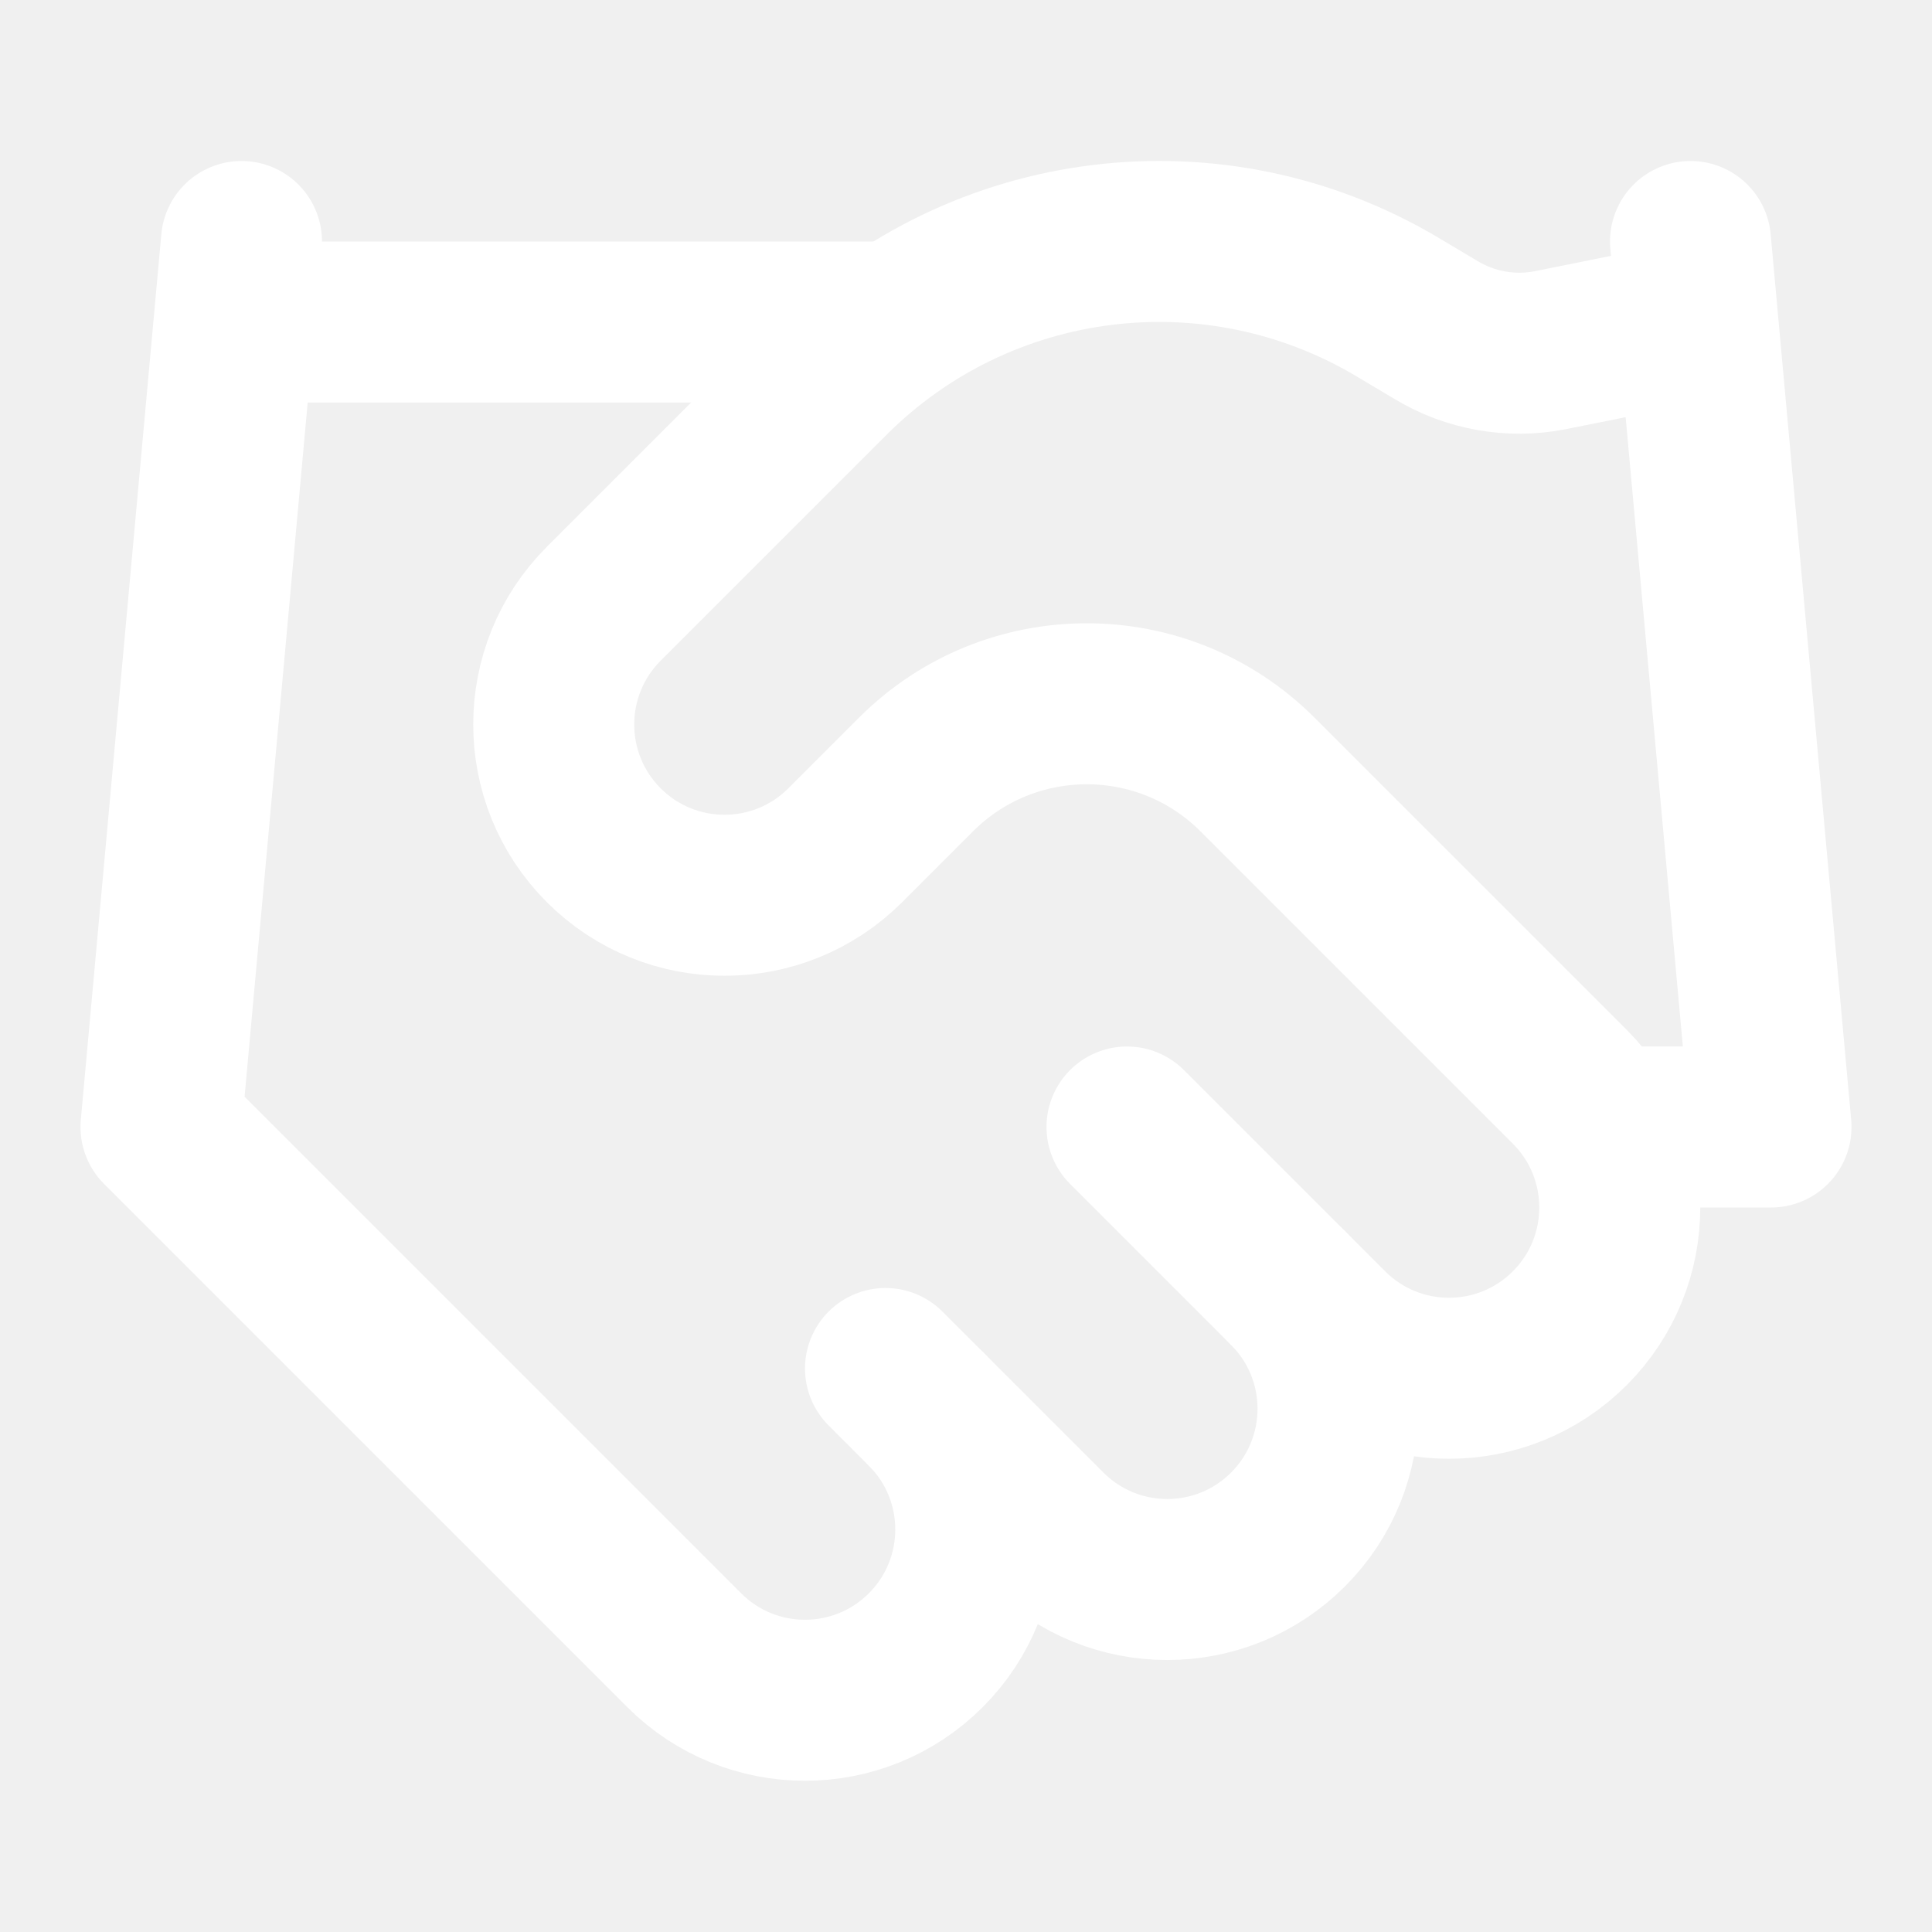
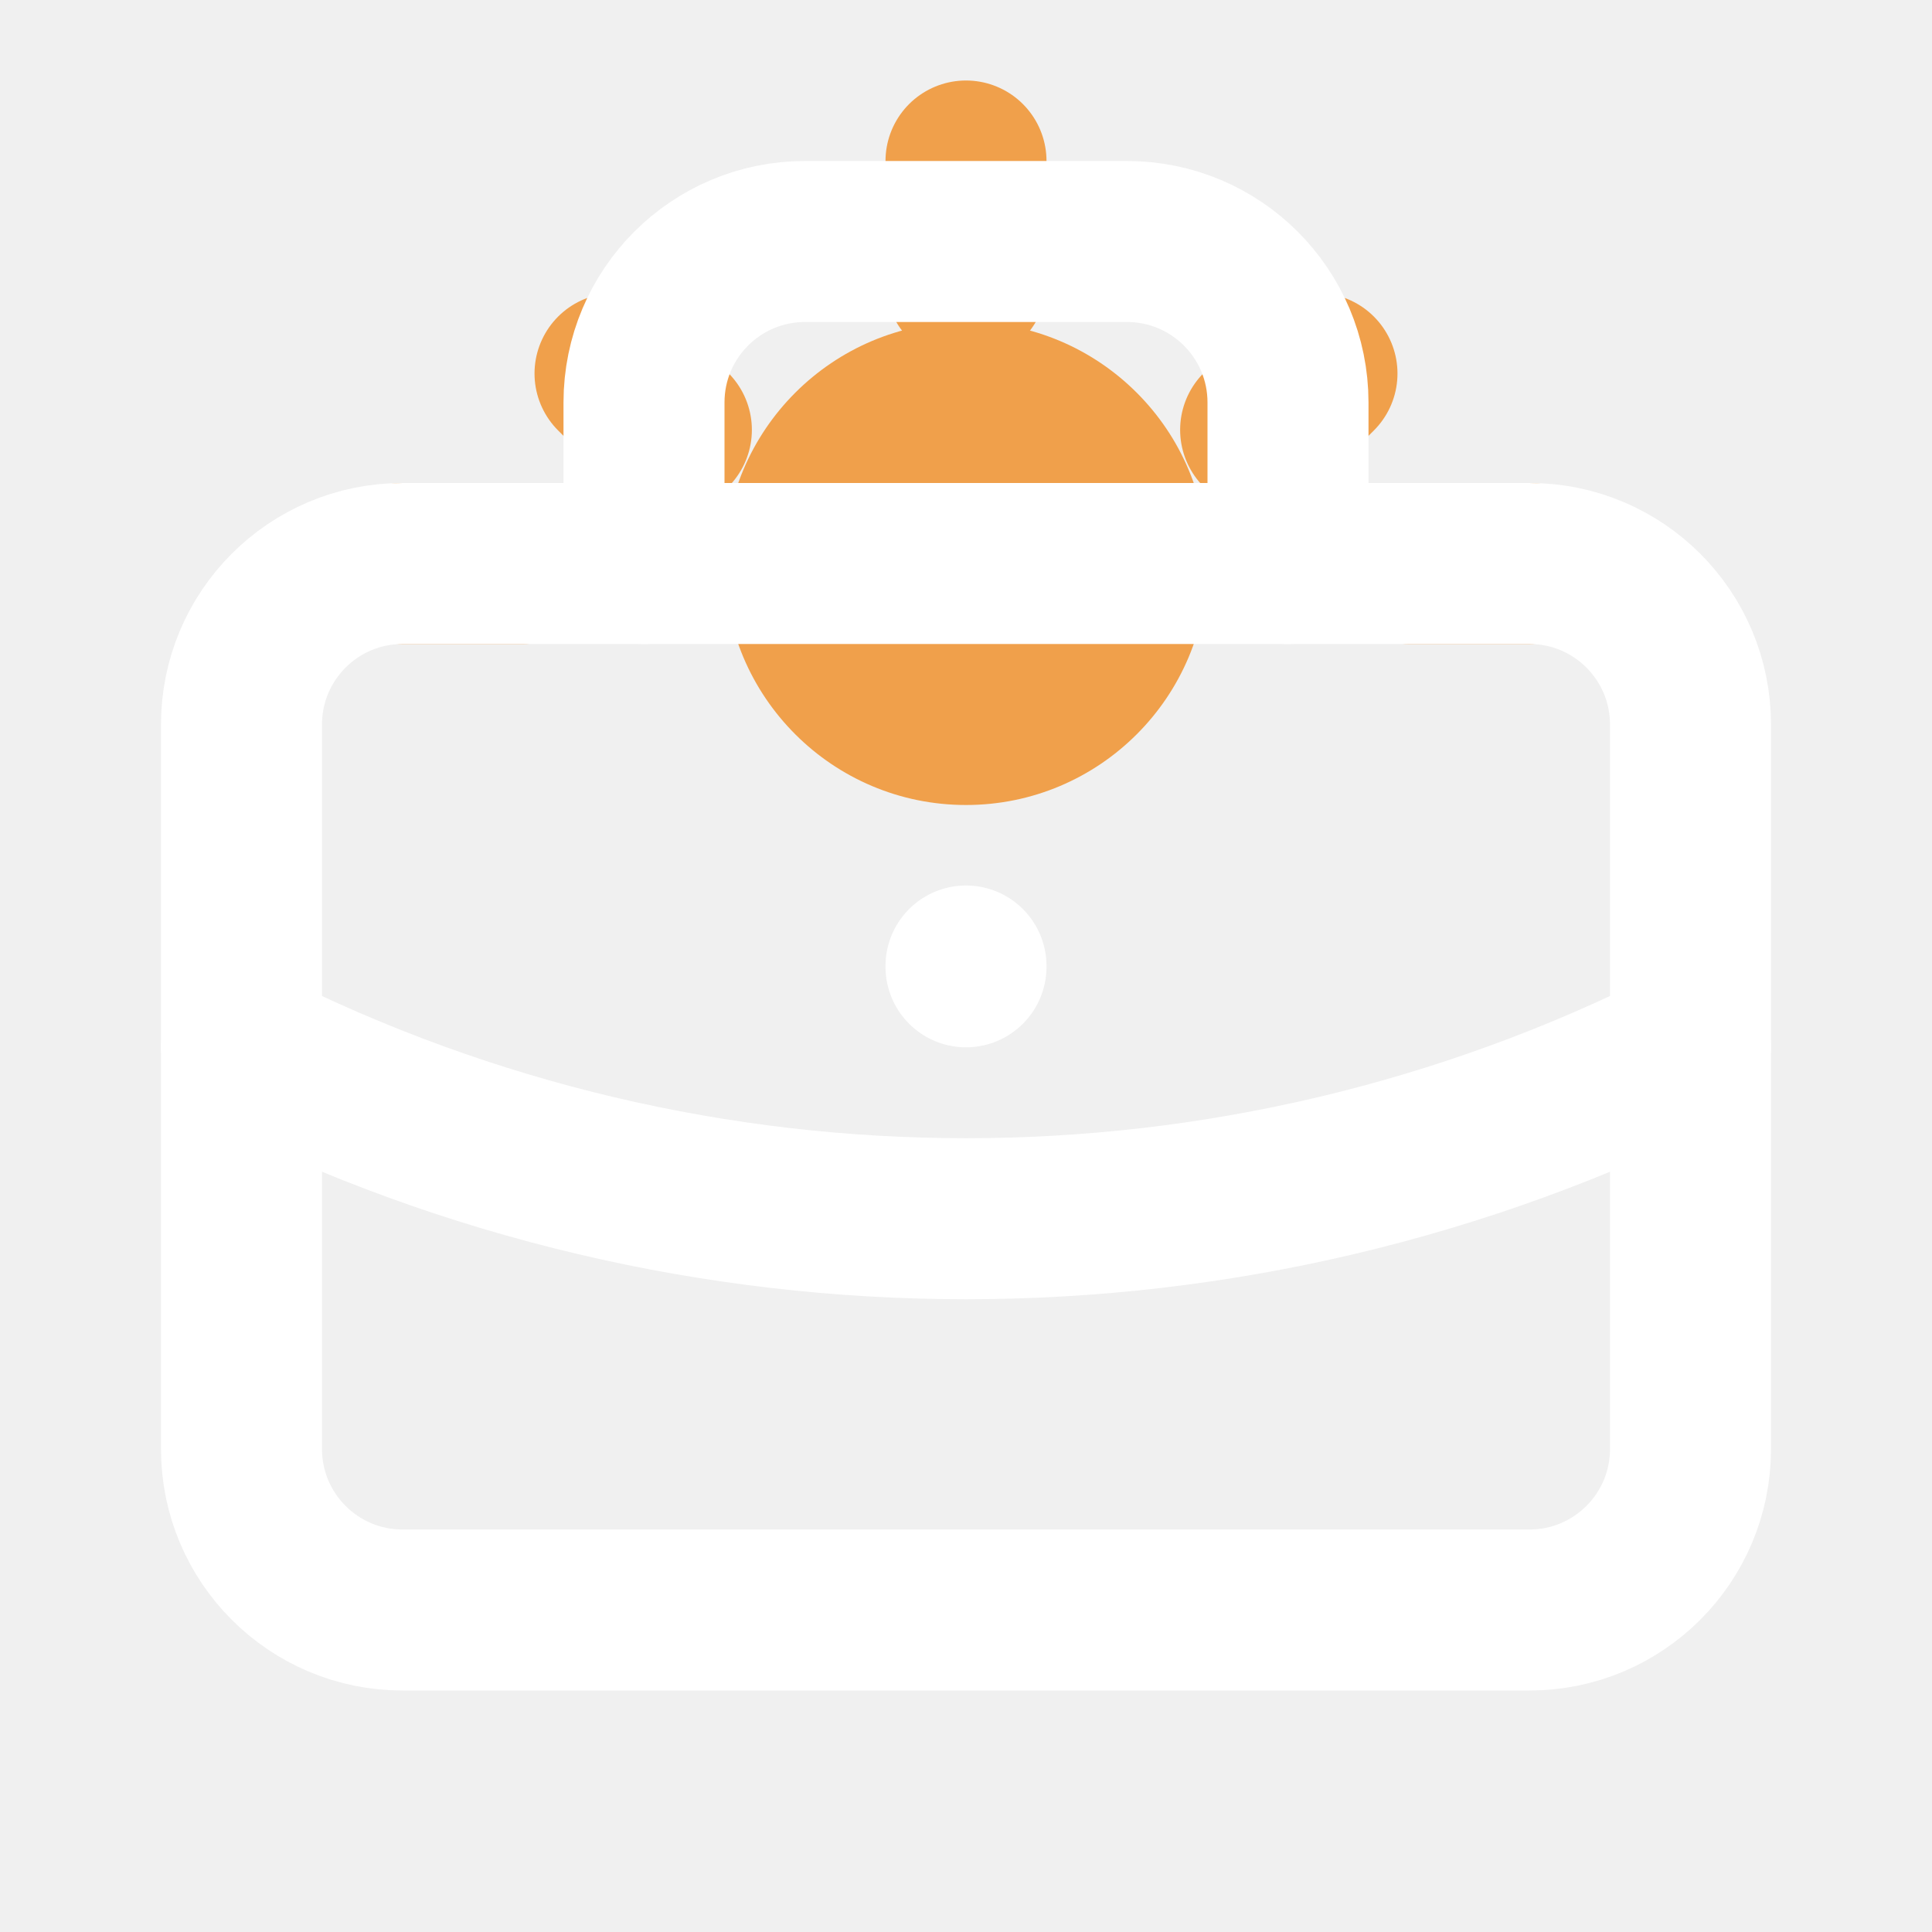
- <svg xmlns="http://www.w3.org/2000/svg" width="48" height="48" viewBox="0 0 24 24" fill="none" stroke="white" stroke-width="2" stroke-linecap="round" stroke-linejoin="round">
-   <path d="m11 17 2 2a1 1 0 1 0 3-3" />
-   <path d="m14 14 2.5 2.5a1 1 0 1 0 3-3l-3.88-3.88a3 3 0 0 0-4.24 0l-.88.88a1 1 0 1 1-3-3l2.81-2.81a5.79 5.79 0 0 1 7.06-.87l.47.28a2 2 0 0 0 1.42.25L21 4" />
-   <path d="m21 3 1 11h-2" />
-   <path d="M3 3 2 14l6.5 6.5a1 1 0 1 0 3-3" />
-   <path d="M3 4h8" />
+ <svg xmlns="http://www.w3.org/2000/svg" width="48" height="48" viewBox="0 0 24 24" fill="none" stroke-linecap="round" stroke-linejoin="round">
+   <circle cx="12" cy="7" r="3" fill="#f0a04b" stroke="none" />
+   <path d="M12 2v1.5" stroke="#f0a04b" stroke-width="2" />
+   <path d="m7.64 4.64.7.7" stroke="#f0a04b" stroke-width="2" />
+   <path d="m15.66 5.34.7-.7" stroke="#f0a04b" stroke-width="2" />
+   <path d="M5 7h1.5" stroke="#f0a04b" stroke-width="2" />
+   <path d="M17.5 7h1.5" stroke="#f0a04b" stroke-width="2" />
+   <path d="M3 9a2 2 0 0 1 2-2h14a2 2 0 0 1 2 2v9a2 2 0 0 1-2 2H5a2 2 0 0 1-2-2V9z" stroke="white" stroke-width="2" fill="none" />
+   <path d="M8 7V5a2 2 0 0 1 2-2h4a2 2 0 0 1 2 2v2" stroke="white" stroke-width="2" fill="none" />
+   <path d="M12 12v.01" stroke="white" stroke-width="2" />
+   <path d="M3 13a20 20 0 0 0 18 0" stroke="white" stroke-width="2" fill="none" />
</svg>
